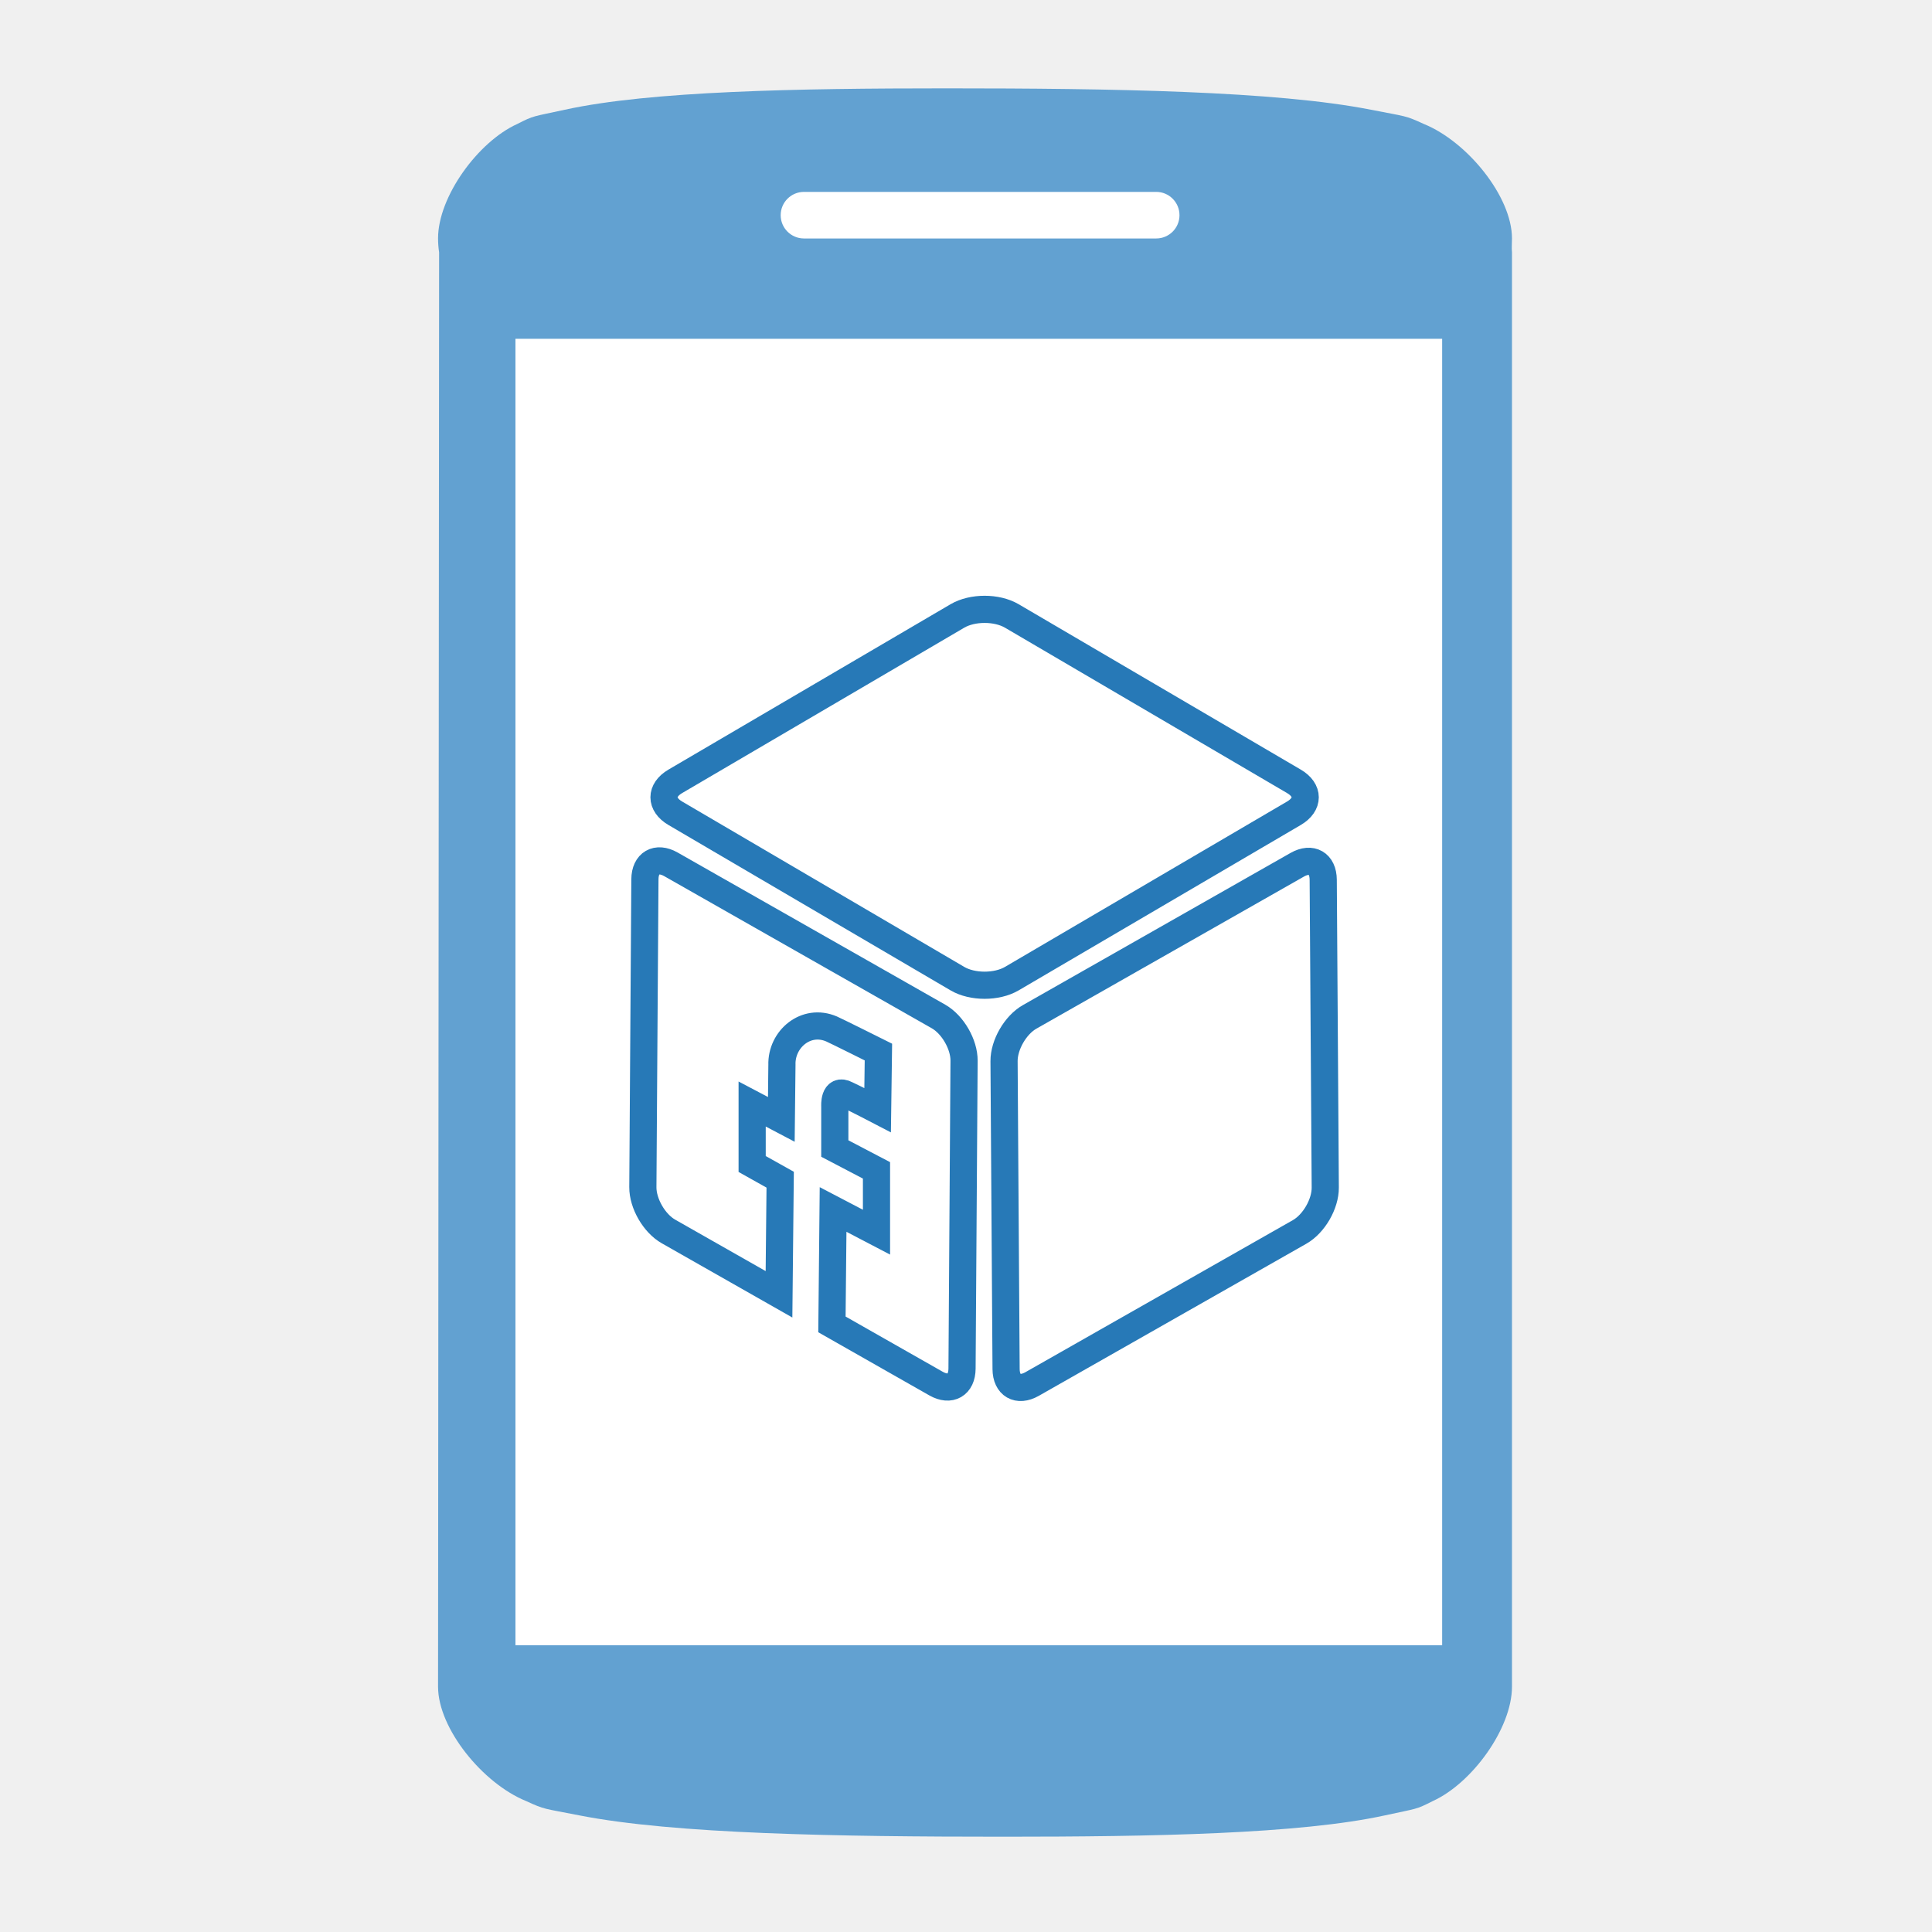
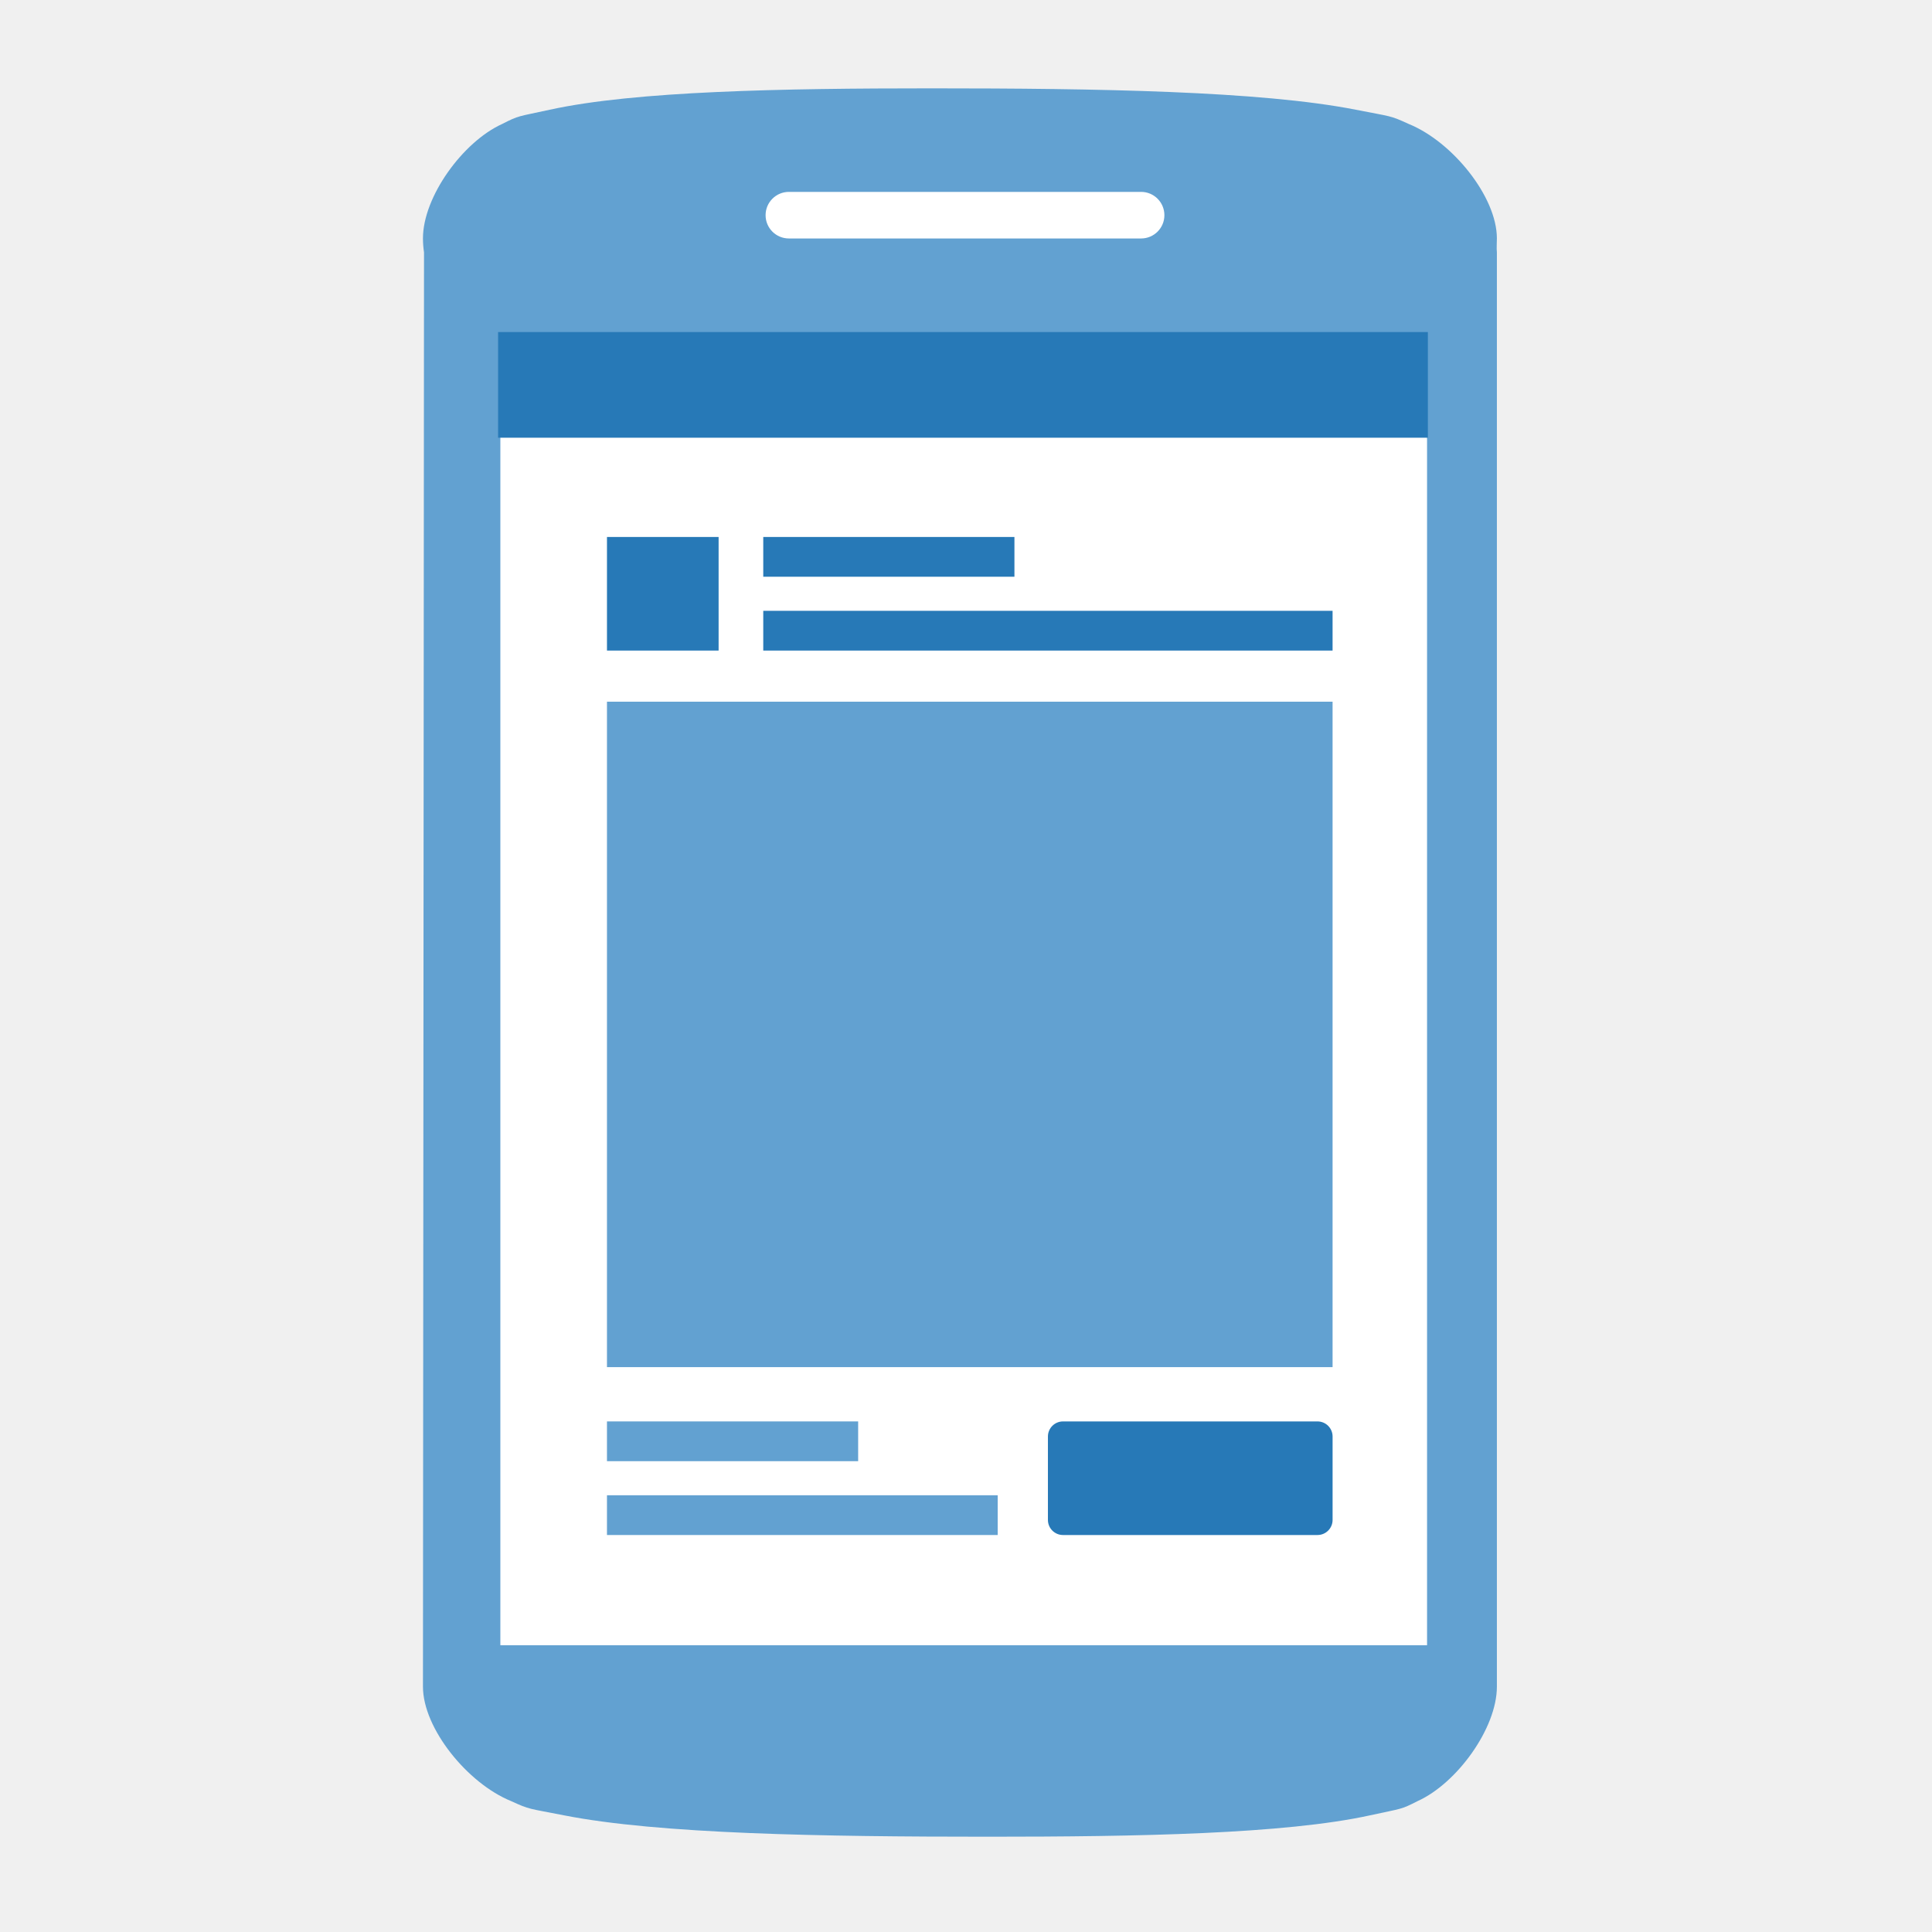
<svg xmlns="http://www.w3.org/2000/svg" width="128px" height="128px" viewBox="0 0 128 128" version="1.1">
  <description>Created with Sketch (http://www.bohemiancoding.com/sketch)</description>
  <defs />
  <g id="Page-1" stroke="none" stroke-width="1" fill="none" fill-rule="evenodd">
-     <g id="Imported-Layers-+-FB-App" transform="translate(29, 6)">
+     <g id="fb-app" transform="translate(28, 6)">
      <g id="Imported-Layers" transform="translate(0.144278, 0)">
        <path d="M65.187,2.213 C63.925,1.634 64.068,1.739 61.68,1.269 C55.383,0.029 44.541,-0.147 33.561,-0.147 C23.689,-0.147 13.942,0.029 8.281,1.269 C6.134,1.739 6.263,1.634 5.128,2.213 C2.528,3.387 -0.122,7.035 -0.122,9.791 C-0.122,10.107 -0.097,10.417 -0.052,10.722 L-0.122,105.749 C-0.122,108.505 2.826,112.153 5.718,113.327 C6.98,113.906 6.837,113.801 9.224,114.271 C15.522,115.511 26.364,115.687 37.344,115.687 C47.216,115.687 56.963,115.511 62.624,114.271 C64.771,113.801 64.642,113.906 65.777,113.327 C68.377,112.153 71.028,108.505 71.028,105.749 L71.028,10.722 C70.999,10.417 71.028,10.107 71.028,9.791 C71.028,7.035 68.079,3.387 65.187,2.213 Z" id="Fill-1" fill="#62A1D1" />
        <path d="M5.006,16.446 L66.402,16.446 L66.402,103 L5.006,103 L5.006,16.446 Z" id="Fill-2" fill="#FFFFFF" />
        <path d="M49,8.257 C49,9.109 48.309,9.799 47.457,9.799 L24.122,9.799 C23.269,9.799 22.578,9.109 22.578,8.257 C22.578,7.405 23.269,6.713 24.122,6.713 L47.457,6.713 C48.309,6.713 49,7.405 49,8.257" id="Fill-3" fill="#FFFFFF" />
      </g>
-       <path d="M22.611,79.751 L15.287,75.587 C14.344,75.051 13.584,73.736 13.591,72.651 L13.727,52.257 C13.734,51.172 14.504,50.727 15.448,51.263 L33.177,61.343 C34.12,61.879 34.88,63.194 34.872,64.279 L34.737,84.674 C34.73,85.758 33.96,86.204 33.016,85.667 L26.118,81.745 L26.194,74.131 L29.07,75.634 L29.07,71.539 L26.308,70.093 L26.308,67.293 C26.308,67.293 26.224,66.054 27.086,66.516 C27.853,66.876 29.145,67.55 29.145,67.55 L29.197,63.701 C29.197,63.701 26.386,62.297 26.093,62.171 C24.396,61.442 22.752,62.852 22.805,64.554 L22.765,68.162 L20.832,67.144 L20.832,71.118 L22.689,72.158 L22.611,79.751 Z M34.432,34.808 L15.738,45.767 C14.743,46.35 14.744,47.296 15.738,47.879 L34.432,58.838 C35.426,59.421 37.039,59.42 38.034,58.838 L56.728,47.879 C57.722,47.296 57.722,46.35 56.728,45.767 L38.034,34.808 C37.039,34.225 35.426,34.226 34.432,34.808 Z M37.521,64.308 L37.656,84.702 C37.663,85.787 38.434,86.232 39.377,85.696 L57.107,75.616 C58.05,75.079 58.809,73.765 58.802,72.68 L58.667,52.285 C58.66,51.2 57.889,50.756 56.946,51.292 L39.216,61.372 C38.273,61.908 37.514,63.223 37.521,64.308 Z" id="FB-App" stroke="#2779B7" stroke-width="1.8" />
+       <g id="Group" transform="translate(12.21362, 29.57597)">
+         <rect id="Rectangle-4" fill="#2779B7" x="10.354" y="-7.10542736e-15" width="16.641" height="2.634" />
+         <rect id="Rectangle-3" fill="#2779B7" x="0" y="-7.10542736e-15" width="7.396" height="7.526" />
+         <rect id="Rectangle-3" fill="#2779B7" x="29.214" y="58.597" width="18.86" height="7.526" rx="1" />
+         <rect id="Rectangle-3" fill="#62A1D1" x="0" y="10.913" width="48.073" height="44.087" />
+         <rect id="Rectangle-4" fill="#2779B7" x="10.354" y="4.892" width="37.719" height="2.634" />
+         <rect id="Rectangle-4" fill="#62A1D1" x="0" y="58.597" width="16.641" height="2.634" />
+         <rect id="Rectangle-4" fill="#62A1D1" x="0" y="63.489" width="25.886" height="2.634" />
+       </g>
+       <rect id="Rectangle-39" fill="#2779B7" x="5" y="16" width="61.6" height="7" />
    </g>
  </g>
</svg>
